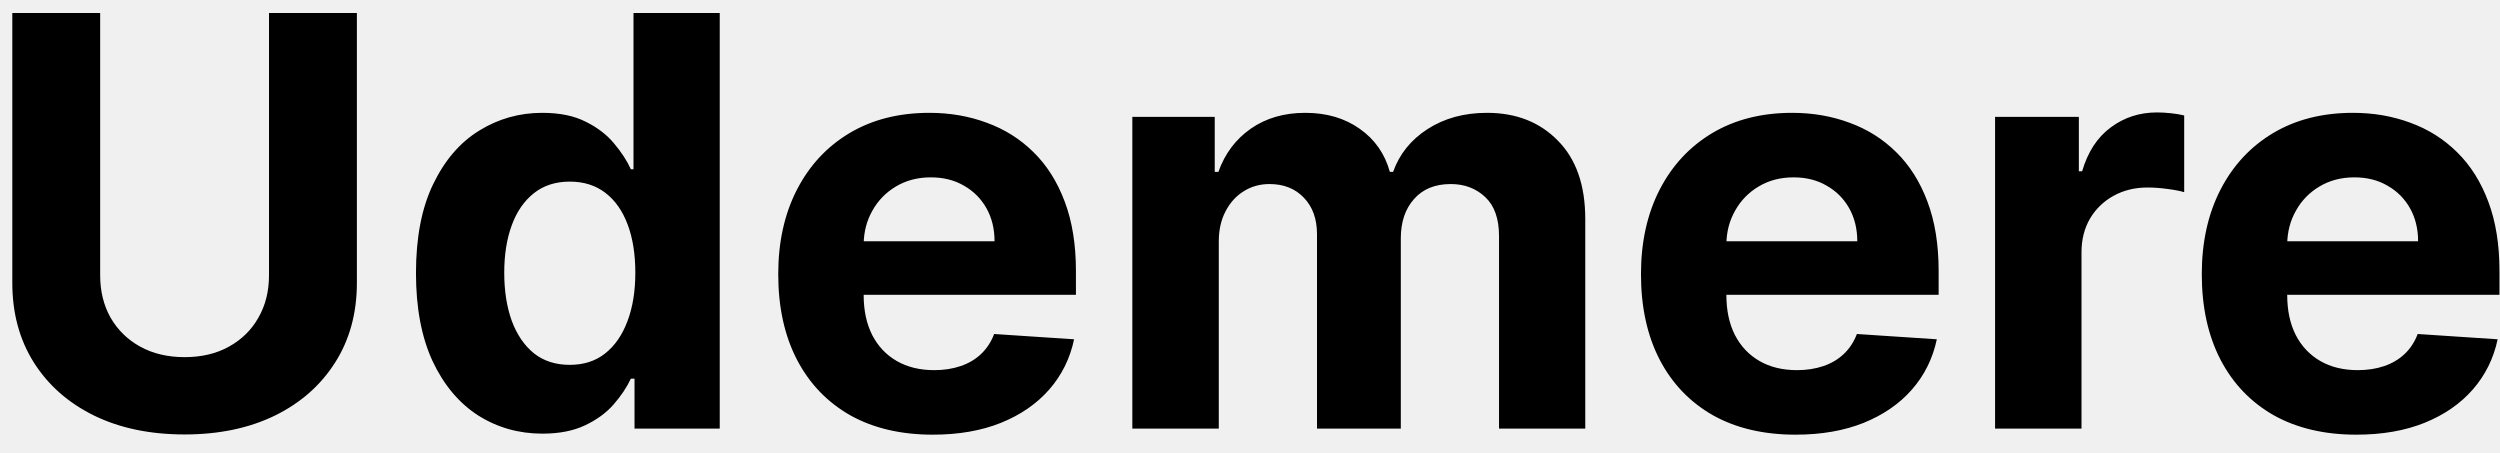
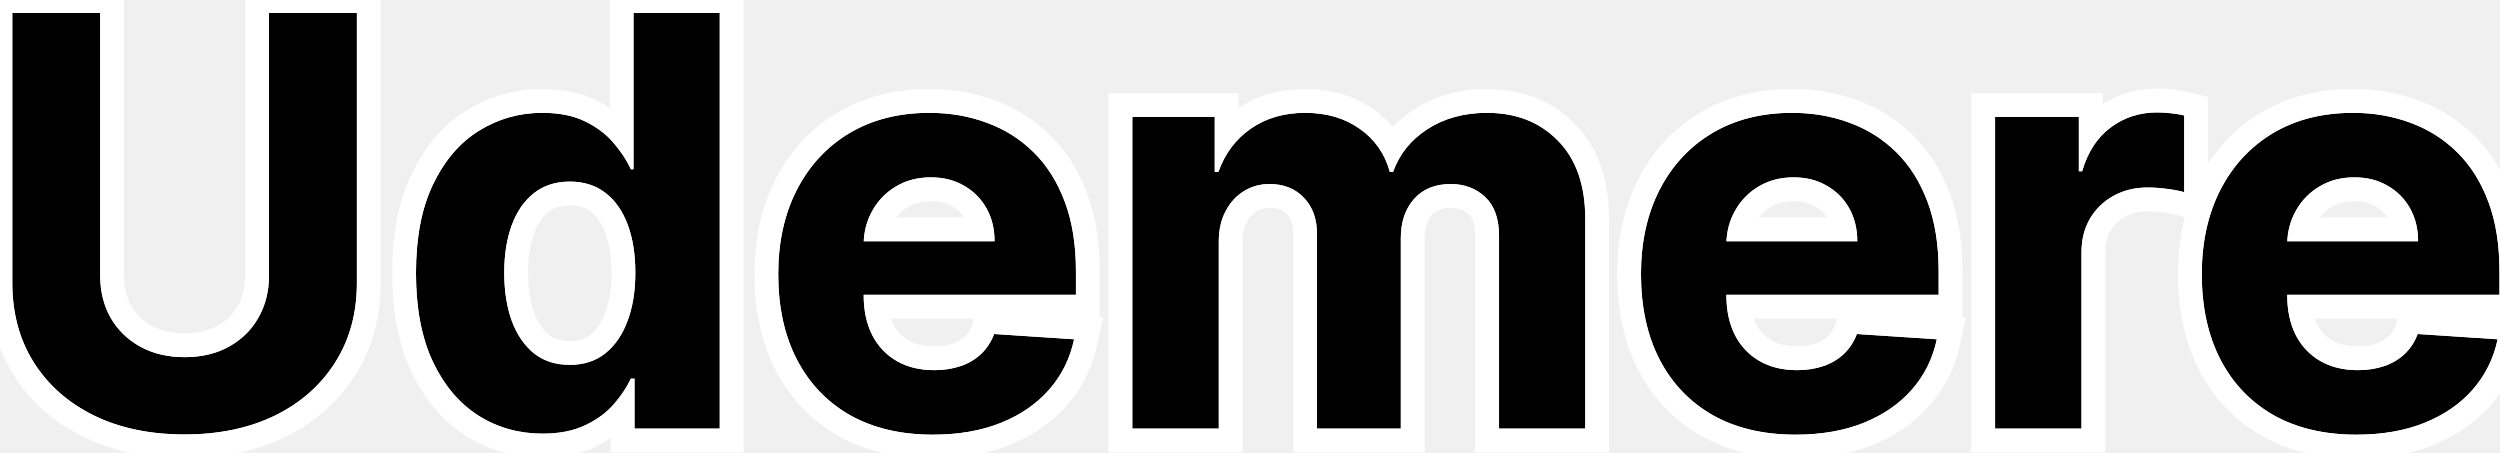
<svg xmlns="http://www.w3.org/2000/svg" width="105" height="19" viewBox="0 0 105 19" fill="none">
+   <mask id="path-1-outside-1_136_4" maskUnits="userSpaceOnUse" x="-1" y="-1" width="108" height="21" fill="black">
+     <rect fill="white" x="-1" y="-1" width="108" height="21" />
+     <path d="M11.298 0.545H14.989V11.881C14.989 13.153 14.685 14.267 14.077 15.222C13.474 16.176 12.631 16.921 11.546 17.454C10.46 17.983 9.196 18.247 7.753 18.247C6.304 18.247 5.037 17.983 3.952 17.454C2.866 16.921 2.023 16.176 1.42 15.222C0.818 14.267 0.517 13.153 0.517 11.881V0.545H4.207V11.565C4.207 12.23 4.352 12.821 4.642 13.338C4.938 13.855 5.352 14.261 5.886 14.557C6.42 14.852 7.043 15 7.753 15C8.469 15 9.091 14.852 9.619 14.557C10.153 14.261 10.565 13.855 10.855 13.338C11.151 12.821 11.298 12.23 11.298 11.565V0.545ZM22.78 18.213C21.786 18.213 20.886 17.957 20.079 17.446C19.278 16.929 18.641 16.171 18.17 15.171C17.704 14.165 17.471 12.932 17.471 11.472C17.471 9.972 17.712 8.724 18.195 7.73C18.678 6.73 19.32 5.983 20.121 5.489C20.928 4.989 21.812 4.739 22.772 4.739C23.505 4.739 24.116 4.864 24.604 5.114C25.099 5.358 25.496 5.665 25.798 6.034C26.104 6.398 26.337 6.756 26.496 7.108H26.607V0.545H30.229V18H26.65V15.903H26.496C26.326 16.267 26.084 16.628 25.772 16.986C25.465 17.338 25.065 17.631 24.57 17.864C24.082 18.097 23.485 18.213 22.78 18.213ZM23.931 15.324C24.516 15.324 25.011 15.165 25.414 14.847C25.823 14.523 26.136 14.071 26.352 13.492C26.573 12.912 26.684 12.233 26.684 11.454C26.684 10.676 26.576 10 26.36 9.426C26.144 8.852 25.832 8.409 25.423 8.097C25.014 7.784 24.516 7.628 23.931 7.628C23.334 7.628 22.832 7.79 22.423 8.114C22.014 8.438 21.704 8.886 21.494 9.46C21.283 10.034 21.178 10.699 21.178 11.454C21.178 12.216 21.283 12.889 21.494 13.474C21.709 14.054 22.019 14.508 22.423 14.838C22.832 15.162 23.334 15.324 23.931 15.324ZM39.18 18.256C37.834 18.256 36.675 17.983 35.703 17.438C34.737 16.886 33.993 16.108 33.47 15.102C32.947 14.091 32.686 12.895 32.686 11.514C32.686 10.168 32.947 8.986 33.47 7.969C33.993 6.952 34.729 6.159 35.678 5.591C36.632 5.023 37.751 4.739 39.035 4.739C39.899 4.739 40.703 4.878 41.447 5.156C42.197 5.429 42.851 5.841 43.408 6.392C43.97 6.943 44.408 7.636 44.72 8.472C45.033 9.301 45.189 10.273 45.189 11.386V12.383H34.135V10.133H41.771C41.771 9.611 41.658 9.148 41.43 8.744C41.203 8.341 40.888 8.026 40.484 7.798C40.087 7.565 39.624 7.449 39.095 7.449C38.544 7.449 38.055 7.577 37.629 7.832C37.209 8.082 36.879 8.42 36.641 8.847C36.402 9.267 36.28 9.736 36.274 10.253V12.392C36.274 13.04 36.394 13.599 36.632 14.071C36.876 14.543 37.22 14.906 37.663 15.162C38.106 15.418 38.632 15.546 39.24 15.546C39.644 15.546 40.013 15.489 40.348 15.375C40.683 15.261 40.97 15.091 41.209 14.864C41.447 14.636 41.629 14.358 41.754 14.028L45.112 14.25C44.942 15.057 44.592 15.761 44.064 16.364C43.541 16.96 42.865 17.426 42.035 17.761C41.212 18.091 40.26 18.256 39.18 18.256ZM47.558 18V4.909H51.019V7.219H51.172C51.445 6.452 51.899 5.847 52.535 5.403C53.172 4.96 53.933 4.739 54.82 4.739C55.717 4.739 56.481 4.963 57.112 5.412C57.743 5.855 58.163 6.457 58.374 7.219H58.51C58.777 6.469 59.26 5.869 59.959 5.42C60.663 4.966 61.496 4.739 62.456 4.739C63.678 4.739 64.669 5.128 65.43 5.906C66.197 6.679 66.581 7.776 66.581 9.196V18H62.959V9.912C62.959 9.185 62.766 8.639 62.379 8.276C61.993 7.912 61.51 7.73 60.93 7.73C60.271 7.73 59.757 7.94 59.388 8.361C59.019 8.776 58.834 9.324 58.834 10.006V18H55.314V9.835C55.314 9.193 55.129 8.682 54.76 8.301C54.396 7.92 53.916 7.73 53.32 7.73C52.916 7.73 52.553 7.832 52.229 8.037C51.91 8.236 51.658 8.517 51.47 8.881C51.283 9.239 51.189 9.659 51.189 10.142V18H47.558ZM75.415 18.256C74.068 18.256 72.909 17.983 71.938 17.438C70.972 16.886 70.227 16.108 69.704 15.102C69.182 14.091 68.921 12.895 68.921 11.514C68.921 10.168 69.182 8.986 69.704 7.969C70.227 6.952 70.963 6.159 71.912 5.591C72.867 5.023 73.986 4.739 75.27 4.739C76.133 4.739 76.938 4.878 77.682 5.156C78.432 5.429 79.085 5.841 79.642 6.392C80.204 6.943 80.642 7.636 80.954 8.472C81.267 9.301 81.423 10.273 81.423 11.386V12.383H70.369V10.133H78.006C78.006 9.611 77.892 9.148 77.665 8.744C77.438 8.341 77.122 8.026 76.719 7.798C76.321 7.565 75.858 7.449 75.329 7.449C74.778 7.449 74.29 7.577 73.864 7.832C73.443 8.082 73.114 8.42 72.875 8.847C72.636 9.267 72.514 9.736 72.508 10.253V12.392C72.508 13.04 72.628 13.599 72.867 14.071C73.111 14.543 73.454 14.906 73.898 15.162C74.341 15.418 74.867 15.546 75.474 15.546C75.878 15.546 76.247 15.489 76.582 15.375C76.918 15.261 77.204 15.091 77.443 14.864C77.682 14.636 77.864 14.358 77.989 14.028L81.347 14.25C81.176 15.057 80.827 15.761 80.298 16.364C79.776 16.96 79.099 17.426 78.27 17.761C77.446 18.091 76.494 18.256 75.415 18.256ZM83.793 18V4.909H87.312V7.193H87.449C87.688 6.381 88.088 5.767 88.651 5.352C89.213 4.932 89.861 4.722 90.594 4.722C90.776 4.722 90.972 4.733 91.182 4.756C91.392 4.778 91.577 4.81 91.736 4.849V8.071C91.565 8.02 91.329 7.974 91.028 7.935C90.727 7.895 90.452 7.875 90.202 7.875C89.668 7.875 89.19 7.991 88.77 8.224C88.355 8.452 88.026 8.77 87.781 9.179C87.543 9.588 87.423 10.06 87.423 10.594V18H83.793ZM98.969 18.256C97.623 18.256 96.464 17.983 95.492 17.438C94.526 16.886 93.782 16.108 93.259 15.102C92.737 14.091 92.475 12.895 92.475 11.514C92.475 10.168 92.737 8.986 93.259 7.969C93.782 6.952 94.518 6.159 95.467 5.591C96.421 5.023 97.54 4.739 98.825 4.739C99.688 4.739 100.492 4.878 101.237 5.156C101.987 5.429 102.64 5.841 103.197 6.392C103.759 6.943 104.197 7.636 104.509 8.472C104.822 9.301 104.978 10.273 104.978 11.386V12.383H93.924V10.133H101.56C101.56 9.611 101.447 9.148 101.219 8.744C100.992 8.341 100.677 8.026 100.273 7.798C99.876 7.565 99.413 7.449 98.884 7.449C98.333 7.449 97.844 7.577 97.418 7.832C96.998 8.082 96.668 8.42 96.43 8.847C96.191 9.267 96.069 9.736 96.063 10.253V12.392C96.063 13.04 96.183 13.599 96.421 14.071C96.665 14.543 97.009 14.906 97.452 15.162C97.896 15.418 98.421 15.546 99.029 15.546C99.433 15.546 99.802 15.489 100.137 15.375C100.472 15.261 100.759 15.091 100.998 14.864C101.237 14.636 101.418 14.358 101.543 14.028L104.901 14.25C104.731 15.057 104.381 15.761 103.853 16.364C103.33 16.96 102.654 17.426 101.825 17.761C101.001 18.091 100.049 18.256 98.969 18.256Z" />
+   </mask>
  <path d="M11.298 0.545H14.989V11.881C14.989 13.153 14.685 14.267 14.077 15.222C13.474 16.176 12.631 16.921 11.546 17.454C10.46 17.983 9.196 18.247 7.753 18.247C6.304 18.247 5.037 17.983 3.952 17.454C2.866 16.921 2.023 16.176 1.42 15.222C0.818 14.267 0.517 13.153 0.517 11.881V0.545H4.207V11.565C4.207 12.23 4.352 12.821 4.642 13.338C4.938 13.855 5.352 14.261 5.886 14.557C6.42 14.852 7.043 15 7.753 15C8.469 15 9.091 14.852 9.619 14.557C10.153 14.261 10.565 13.855 10.855 13.338C11.151 12.821 11.298 12.23 11.298 11.565V0.545ZM22.78 18.213C21.786 18.213 20.886 17.957 20.079 17.446C19.278 16.929 18.641 16.171 18.17 15.171C17.704 14.165 17.471 12.932 17.471 11.472C17.471 9.972 17.712 8.724 18.195 7.73C18.678 6.73 19.32 5.983 20.121 5.489C20.928 4.989 21.812 4.739 22.772 4.739C23.505 4.739 24.116 4.864 24.604 5.114C25.099 5.358 25.496 5.665 25.798 6.034C26.104 6.398 26.337 6.756 26.496 7.108H26.607V0.545H30.229V18H26.65V15.903H26.496C26.326 16.267 26.084 16.628 25.772 16.986C25.465 17.338 25.065 17.631 24.57 17.864C24.082 18.097 23.485 18.213 22.78 18.213ZM23.931 15.324C24.516 15.324 25.011 15.165 25.414 14.847C25.823 14.523 26.136 14.071 26.352 13.492C26.573 12.912 26.684 12.233 26.684 11.454C26.684 10.676 26.576 10 26.36 9.426C26.144 8.852 25.832 8.409 25.423 8.097C25.014 7.784 24.516 7.628 23.931 7.628C23.334 7.628 22.832 7.79 22.423 8.114C22.014 8.438 21.704 8.886 21.494 9.46C21.283 10.034 21.178 10.699 21.178 11.454C21.178 12.216 21.283 12.889 21.494 13.474C21.709 14.054 22.019 14.508 22.423 14.838C22.832 15.162 23.334 15.324 23.931 15.324ZM39.18 18.256C37.834 18.256 36.675 17.983 35.703 17.438C34.737 16.886 33.993 16.108 33.47 15.102C32.947 14.091 32.686 12.895 32.686 11.514C32.686 10.168 32.947 8.986 33.47 7.969C33.993 6.952 34.729 6.159 35.678 5.591C36.632 5.023 37.751 4.739 39.035 4.739C39.899 4.739 40.703 4.878 41.447 5.156C42.197 5.429 42.851 5.841 43.408 6.392C43.97 6.943 44.408 7.636 44.72 8.472C45.033 9.301 45.189 10.273 45.189 11.386V12.383H34.135V10.133H41.771C41.771 9.611 41.658 9.148 41.43 8.744C41.203 8.341 40.888 8.026 40.484 7.798C40.087 7.565 39.624 7.449 39.095 7.449C38.544 7.449 38.055 7.577 37.629 7.832C37.209 8.082 36.879 8.42 36.641 8.847C36.402 9.267 36.28 9.736 36.274 10.253V12.392C36.274 13.04 36.394 13.599 36.632 14.071C36.876 14.543 37.22 14.906 37.663 15.162C38.106 15.418 38.632 15.546 39.24 15.546C39.644 15.546 40.013 15.489 40.348 15.375C40.683 15.261 40.97 15.091 41.209 14.864C41.447 14.636 41.629 14.358 41.754 14.028L45.112 14.25C44.942 15.057 44.592 15.761 44.064 16.364C43.541 16.96 42.865 17.426 42.035 17.761C41.212 18.091 40.26 18.256 39.18 18.256ZM47.558 18V4.909H51.019V7.219H51.172C51.445 6.452 51.899 5.847 52.535 5.403C53.172 4.96 53.933 4.739 54.82 4.739C55.717 4.739 56.481 4.963 57.112 5.412C57.743 5.855 58.163 6.457 58.374 7.219H58.51C58.777 6.469 59.26 5.869 59.959 5.42C60.663 4.966 61.496 4.739 62.456 4.739C63.678 4.739 64.669 5.128 65.43 5.906C66.197 6.679 66.581 7.776 66.581 9.196V18H62.959V9.912C62.959 9.185 62.766 8.639 62.379 8.276C61.993 7.912 61.51 7.73 60.93 7.73C60.271 7.73 59.757 7.94 59.388 8.361C59.019 8.776 58.834 9.324 58.834 10.006V18H55.314V9.835C55.314 9.193 55.129 8.682 54.76 8.301C54.396 7.92 53.916 7.73 53.32 7.73C52.916 7.73 52.553 7.832 52.229 8.037C51.91 8.236 51.658 8.517 51.47 8.881C51.283 9.239 51.189 9.659 51.189 10.142V18H47.558ZM75.415 18.256C74.068 18.256 72.909 17.983 71.938 17.438C70.972 16.886 70.227 16.108 69.704 15.102C69.182 14.091 68.921 12.895 68.921 11.514C68.921 10.168 69.182 8.986 69.704 7.969C70.227 6.952 70.963 6.159 71.912 5.591C72.867 5.023 73.986 4.739 75.27 4.739C76.133 4.739 76.938 4.878 77.682 5.156C78.432 5.429 79.085 5.841 79.642 6.392C80.204 6.943 80.642 7.636 80.954 8.472C81.267 9.301 81.423 10.273 81.423 11.386V12.383H70.369V10.133H78.006C78.006 9.611 77.892 9.148 77.665 8.744C77.438 8.341 77.122 8.026 76.719 7.798C76.321 7.565 75.858 7.449 75.329 7.449C74.778 7.449 74.29 7.577 73.864 7.832C73.443 8.082 73.114 8.42 72.875 8.847C72.636 9.267 72.514 9.736 72.508 10.253V12.392C72.508 13.04 72.628 13.599 72.867 14.071C73.111 14.543 73.454 14.906 73.898 15.162C74.341 15.418 74.867 15.546 75.474 15.546C75.878 15.546 76.247 15.489 76.582 15.375C76.918 15.261 77.204 15.091 77.443 14.864C77.682 14.636 77.864 14.358 77.989 14.028L81.347 14.25C81.176 15.057 80.827 15.761 80.298 16.364C79.776 16.96 79.099 17.426 78.27 17.761C77.446 18.091 76.494 18.256 75.415 18.256ZM83.793 18V4.909H87.312V7.193H87.449C87.688 6.381 88.088 5.767 88.651 5.352C89.213 4.932 89.861 4.722 90.594 4.722C90.776 4.722 90.972 4.733 91.182 4.756C91.392 4.778 91.577 4.81 91.736 4.849V8.071C91.565 8.02 91.329 7.974 91.028 7.935C90.727 7.895 90.452 7.875 90.202 7.875C89.668 7.875 89.19 7.991 88.77 8.224C88.355 8.452 88.026 8.77 87.781 9.179C87.543 9.588 87.423 10.06 87.423 10.594V18H83.793ZM98.969 18.256C97.623 18.256 96.464 17.983 95.492 17.438C94.526 16.886 93.782 16.108 93.259 15.102C92.737 14.091 92.475 12.895 92.475 11.514C92.475 10.168 92.737 8.986 93.259 7.969C93.782 6.952 94.518 6.159 95.467 5.591C96.421 5.023 97.54 4.739 98.825 4.739C99.688 4.739 100.492 4.878 101.237 5.156C101.987 5.429 102.64 5.841 103.197 6.392C103.759 6.943 104.197 7.636 104.509 8.472C104.822 9.301 104.978 10.273 104.978 11.386V12.383H93.924V10.133H101.56C101.56 9.611 101.447 9.148 101.219 8.744C100.992 8.341 100.677 8.026 100.273 7.798C99.876 7.565 99.413 7.449 98.884 7.449C98.333 7.449 97.844 7.577 97.418 7.832C96.998 8.082 96.668 8.42 96.43 8.847C96.191 9.267 96.069 9.736 96.063 10.253V12.392C96.063 13.04 96.183 13.599 96.421 14.071C96.665 14.543 97.009 14.906 97.452 15.162C97.896 15.418 98.421 15.546 99.029 15.546C99.433 15.546 99.802 15.489 100.137 15.375C100.472 15.261 100.759 15.091 100.998 14.864C101.237 14.636 101.418 14.358 101.543 14.028L104.901 14.25C104.731 15.057 104.381 15.761 103.853 16.364C103.33 16.96 102.654 17.426 101.825 17.761C101.001 18.091 100.049 18.256 98.969 18.256Z" fill="black" />
+   <path d="M11.298 0.545V-0.455H10.298V0.545H11.298ZM14.989 0.545H15.989V-0.455H14.989V0.545ZM14.077 15.222L13.233 14.684L13.231 14.688L14.077 15.222ZM11.546 17.454L11.983 18.354L11.987 18.352L11.546 17.454ZM3.952 17.454L3.51 18.352L3.514 18.354L3.952 17.454ZM1.42 15.222L0.575 15.755L0.575 15.755L1.42 15.222ZM0.517 0.545V-0.455H-0.483V0.545H0.517ZM4.207 0.545H5.207V-0.455H4.207V0.545ZM4.642 13.338L3.77 13.827L3.774 13.834L4.642 13.338ZM5.886 14.557L5.402 15.432L5.402 15.432L5.886 14.557ZM9.619 14.557L9.135 13.682L9.131 13.684L9.619 14.557ZM10.855 13.338L9.987 12.842L9.983 12.849L10.855 13.338ZM11.298 1.545H14.989V-0.455H11.298V1.545ZM13.989 0.545V11.881H15.989V0.545H13.989ZM13.989 11.881C13.989 12.988 13.727 13.91 13.233 14.684L14.92 15.759C15.643 14.624 15.989 13.319 15.989 11.881H13.989ZM13.231 14.688C12.734 15.475 12.036 16.099 11.104 16.557L11.987 18.352C13.226 17.742 14.214 16.877 14.922 15.755L13.231 14.688ZM11.108 16.555C10.183 17.006 9.074 17.247 7.753 17.247V19.247C9.318 19.247 10.738 18.96 11.983 18.354L11.108 16.555ZM7.753 17.247C6.426 17.247 5.314 17.006 4.389 16.555L3.514 18.354C4.76 18.96 6.182 19.247 7.753 19.247V17.247ZM4.393 16.557C3.461 16.099 2.763 15.475 2.266 14.688L0.575 15.755C1.283 16.877 2.272 17.742 3.51 18.352L4.393 16.557ZM2.266 14.688C1.777 13.913 1.517 12.989 1.517 11.881H-0.483C-0.483 13.318 -0.141 14.621 0.575 15.755L2.266 14.688ZM1.517 11.881V0.545H-0.483V11.881H1.517ZM0.517 1.545H4.207V-0.455H0.517V1.545ZM3.207 0.545V11.565H5.207V0.545H3.207ZM3.207 11.565C3.207 12.38 3.386 13.143 3.77 13.827L5.514 12.849C5.318 12.499 5.207 12.08 5.207 11.565H3.207ZM3.774 13.834C4.163 14.514 4.712 15.05 5.402 15.432L6.37 13.682C5.992 13.473 5.712 13.196 5.51 12.842L3.774 13.834ZM5.402 15.432C6.107 15.822 6.901 16 7.753 16V14C7.184 14 6.734 13.883 6.37 13.682L5.402 15.432ZM7.753 16C8.608 16 9.405 15.822 10.107 15.43L9.131 13.684C8.777 13.882 8.329 14 7.753 14V16ZM10.103 15.432C10.795 15.049 11.344 14.511 11.727 13.827L9.983 12.849C9.787 13.199 9.512 13.474 9.135 13.682L10.103 15.432ZM11.723 13.834C12.115 13.149 12.298 12.383 12.298 11.565H10.298C10.298 12.077 10.186 12.493 9.987 12.842L11.723 13.834ZM12.298 11.565V0.545H10.298V11.565H12.298ZM20.079 17.446L19.537 18.286L19.544 18.291L20.079 17.446ZM18.17 15.171L17.262 15.591L17.265 15.597L18.17 15.171ZM18.195 7.73L19.095 8.167L19.096 8.165L18.195 7.73ZM20.121 5.489L20.647 6.34L20.648 6.339L20.121 5.489ZM24.604 5.114L24.149 6.004L24.161 6.01L24.604 5.114ZM25.798 6.034L25.023 6.666L25.028 6.673L25.033 6.679L25.798 6.034ZM26.496 7.108L25.585 7.52L25.851 8.108H26.496V7.108ZM26.607 7.108V8.108H27.607V7.108H26.607ZM26.607 0.545V-0.455H25.607V0.545H26.607ZM30.229 0.545H31.229V-0.455H30.229V0.545ZM30.229 18V19H31.229V18H30.229ZM26.65 18H25.65V19H26.65V18ZM26.65 15.903H27.65V14.903H26.65V15.903ZM26.496 15.903V14.903H25.861L25.591 15.479L26.496 15.903ZM25.772 16.986L25.019 16.328L25.018 16.329L25.772 16.986ZM24.57 17.864L24.144 16.959L24.14 16.961L24.57 17.864ZM25.414 14.847L26.033 15.632L26.035 15.631L25.414 14.847ZM26.352 13.492L25.418 13.134L25.415 13.142L26.352 13.492ZM26.36 9.426L27.296 9.074L27.296 9.074L26.36 9.426ZM22.423 8.114L21.802 7.33L21.802 7.33L22.423 8.114ZM21.494 13.474L20.552 13.812L20.556 13.823L21.494 13.474ZM22.423 14.838L21.79 15.613L21.796 15.617L21.802 15.622L22.423 14.838ZM22.78 17.213C21.968 17.213 21.254 17.007 20.614 16.601L19.544 18.291C20.517 18.908 21.605 19.213 22.78 19.213V17.213ZM20.621 16.606C20.001 16.205 19.479 15.602 19.074 14.744L17.265 15.597C17.804 16.739 18.555 17.653 19.537 18.286L20.621 16.606ZM19.077 14.75C18.688 13.911 18.471 12.831 18.471 11.472H16.471C16.471 13.033 16.719 14.419 17.262 15.591L19.077 14.75ZM18.471 11.472C18.471 10.072 18.697 8.986 19.095 8.167L17.296 7.293C16.727 8.463 16.471 9.871 16.471 11.472H18.471ZM19.096 8.165C19.511 7.305 20.035 6.717 20.647 6.34L19.596 4.638C18.606 5.249 17.846 6.155 17.295 7.295L19.096 8.165ZM20.648 6.339C21.295 5.938 21.996 5.739 22.772 5.739V3.739C21.628 3.739 20.562 4.039 19.595 4.639L20.648 6.339ZM22.772 5.739C23.397 5.739 23.84 5.846 24.149 6.004L25.06 4.223C24.391 3.881 23.613 3.739 22.772 3.739V5.739ZM24.161 6.01C24.547 6.201 24.825 6.424 25.023 6.666L26.573 5.402C26.168 4.906 25.65 4.515 25.047 4.217L24.161 6.01ZM25.033 6.679C25.294 6.988 25.472 7.268 25.585 7.52L27.408 6.696C27.203 6.243 26.915 5.808 26.562 5.389L25.033 6.679ZM26.496 8.108H26.607V6.108H26.496V8.108ZM27.607 7.108V0.545H25.607V7.108H27.607ZM26.607 1.545H30.229V-0.455H26.607V1.545ZM29.229 0.545V18H31.229V0.545H29.229ZM30.229 17H26.65V19H30.229V17ZM27.65 18V15.903H25.65V18H27.65ZM26.65 14.903H26.496V16.903H26.65V14.903ZM25.591 15.479C25.467 15.744 25.281 16.028 25.019 16.328L26.525 17.643C26.888 17.228 27.185 16.79 27.402 16.328L25.591 15.479ZM25.018 16.329C24.816 16.561 24.534 16.775 24.144 16.959L24.997 18.768C25.595 18.486 26.114 18.116 26.526 17.643L25.018 16.329ZM24.14 16.961C23.82 17.114 23.379 17.213 22.78 17.213V19.213C23.591 19.213 24.343 19.08 25.001 18.766L24.14 16.961ZM23.931 16.324C24.708 16.324 25.429 16.108 26.033 15.632L24.795 14.061C24.592 14.221 24.325 14.324 23.931 14.324V16.324ZM26.035 15.631C26.612 15.174 27.021 14.559 27.289 13.841L25.415 13.142C25.25 13.583 25.035 13.871 24.793 14.062L26.035 15.631ZM27.286 13.849C27.56 13.13 27.684 12.325 27.684 11.454H25.684C25.684 12.141 25.586 12.694 25.418 13.134L27.286 13.849ZM27.684 11.454C27.684 10.587 27.564 9.786 27.296 9.074L25.424 9.778C25.588 10.214 25.684 10.765 25.684 11.454H27.684ZM27.296 9.074C27.027 8.359 26.614 7.748 26.03 7.302L24.816 8.891C25.049 9.07 25.262 9.346 25.424 9.778L27.296 9.074ZM26.03 7.302C25.423 6.838 24.704 6.628 23.931 6.628V8.628C24.328 8.628 24.604 8.73 24.816 8.891L26.03 7.302ZM23.931 6.628C23.143 6.628 22.413 6.846 21.802 7.33L23.043 8.898C23.251 8.733 23.526 8.628 23.931 8.628V6.628ZM21.802 7.33C21.225 7.786 20.817 8.399 20.555 9.116L22.433 9.804C22.59 9.373 22.802 9.089 23.043 8.898L21.802 7.33ZM20.555 9.116C20.296 9.823 20.178 10.608 20.178 11.454H22.178C22.178 10.79 22.271 10.245 22.433 9.804L20.555 9.116ZM20.178 11.454C20.178 12.306 20.296 13.098 20.552 13.812L22.435 13.136C22.271 12.681 22.178 12.126 22.178 11.454H20.178ZM20.556 13.823C20.823 14.538 21.225 15.151 21.79 15.613L23.055 14.064C22.813 13.866 22.596 13.57 22.431 13.125L20.556 13.823ZM21.802 15.622C22.413 16.105 23.143 16.324 23.931 16.324V14.324C23.526 14.324 23.251 14.218 23.043 14.054L21.802 15.622ZM35.703 17.438L35.208 18.306L35.214 18.309L35.703 17.438ZM33.47 15.102L32.582 15.561L32.583 15.563L33.47 15.102ZM33.47 7.969L32.581 7.512L32.581 7.512L33.47 7.969ZM35.678 5.591L35.166 4.732L35.164 4.733L35.678 5.591ZM41.447 5.156L41.097 6.093L41.106 6.096L41.447 5.156ZM43.408 6.392L42.704 7.103L42.708 7.106L43.408 6.392ZM44.72 8.472L43.784 8.822L43.784 8.824L44.72 8.472ZM45.189 12.383V13.383H46.189V12.383H45.189ZM34.135 12.383H33.135V13.383H34.135V12.383ZM34.135 10.133V9.134H33.135V10.133H34.135ZM41.771 10.133V11.133H42.771V10.133H41.771ZM41.43 8.744L40.559 9.235L40.559 9.235L41.43 8.744ZM40.484 7.798L39.979 8.661L39.986 8.665L39.993 8.67L40.484 7.798ZM37.629 7.832L38.14 8.692L38.144 8.69L37.629 7.832ZM36.641 8.847L37.51 9.34L37.513 9.335L36.641 8.847ZM36.274 10.253L35.274 10.242V10.253H36.274ZM36.632 14.071L35.74 14.523L35.744 14.531L36.632 14.071ZM40.348 15.375L40.027 14.428L40.027 14.428L40.348 15.375ZM41.209 14.864L40.519 14.139L40.519 14.139L41.209 14.864ZM41.754 14.028L41.82 13.031L41.082 12.982L40.819 13.674L41.754 14.028ZM45.112 14.25L46.091 14.457L46.329 13.328L45.178 13.252L45.112 14.25ZM44.064 16.364L43.312 15.704L43.312 15.705L44.064 16.364ZM42.035 17.761L42.407 18.69L42.41 18.689L42.035 17.761ZM39.18 17.256C37.97 17.256 36.986 17.011 36.193 16.566L35.214 18.309C36.363 18.955 37.698 19.256 39.18 19.256V17.256ZM36.199 16.569C35.403 16.115 34.793 15.48 34.358 14.641L32.583 15.563C33.193 16.736 34.071 17.658 35.208 18.306L36.199 16.569ZM34.358 14.643C33.923 13.801 33.686 12.769 33.686 11.514H31.686C31.686 13.021 31.972 14.381 32.582 15.561L34.358 14.643ZM33.686 11.514C33.686 10.298 33.921 9.278 34.36 8.426L32.581 7.512C31.974 8.693 31.686 10.037 31.686 11.514H33.686ZM34.36 8.426C34.8 7.569 35.408 6.918 36.191 6.449L35.164 4.733C34.049 5.4 33.186 6.334 32.581 7.512L34.36 8.426ZM36.189 6.45C36.966 5.988 37.903 5.739 39.035 5.739V3.739C37.6 3.739 36.298 4.058 35.166 4.732L36.189 6.45ZM39.035 5.739C39.79 5.739 40.474 5.86 41.097 6.093L41.798 4.22C40.932 3.896 40.008 3.739 39.035 3.739V5.739ZM41.106 6.096C41.723 6.32 42.252 6.655 42.704 7.103L44.111 5.681C43.45 5.027 42.672 4.538 41.789 4.216L41.106 6.096ZM42.708 7.106C43.153 7.542 43.516 8.106 43.784 8.822L45.657 8.121C45.3 7.167 44.788 6.344 44.108 5.678L42.708 7.106ZM43.784 8.824C44.045 9.516 44.189 10.364 44.189 11.386H46.189C46.189 10.182 46.02 9.086 45.656 8.119L43.784 8.824ZM44.189 11.386V12.383H46.189V11.386H44.189ZM45.189 11.383H34.135V13.383H45.189V11.383ZM35.135 12.383V10.133H33.135V12.383H35.135ZM34.135 11.133H41.771V9.134H34.135V11.133ZM42.771 10.133C42.771 9.461 42.624 8.825 42.302 8.253L40.559 9.235C40.692 9.47 40.771 9.76 40.771 10.133H42.771ZM42.302 8.253C41.985 7.691 41.538 7.244 40.975 6.927L39.993 8.67C40.238 8.807 40.422 8.991 40.559 9.235L42.302 8.253ZM40.99 6.935C40.417 6.6 39.775 6.449 39.095 6.449V8.449C39.472 8.449 39.756 8.53 39.979 8.661L40.99 6.935ZM39.095 6.449C38.383 6.449 37.713 6.616 37.115 6.975L38.144 8.69C38.398 8.537 38.705 8.449 39.095 8.449V6.449ZM37.118 6.973C36.547 7.312 36.093 7.778 35.768 8.358L37.513 9.335C37.666 9.063 37.871 8.852 38.14 8.692L37.118 6.973ZM35.771 8.353C35.443 8.931 35.282 9.568 35.274 10.242L37.274 10.264C37.278 9.904 37.361 9.603 37.51 9.34L35.771 8.353ZM35.274 10.253V12.392H37.274V10.253H35.274ZM35.274 12.392C35.274 13.162 35.416 13.883 35.74 14.523L37.524 13.62C37.371 13.316 37.274 12.918 37.274 12.392H35.274ZM35.744 14.531C36.073 15.165 36.548 15.673 37.164 16.028L38.163 14.296C37.892 14.139 37.68 13.92 37.52 13.611L35.744 14.531ZM37.164 16.028C37.785 16.387 38.49 16.546 39.24 16.546V14.546C38.774 14.546 38.428 14.449 38.163 14.296L37.164 16.028ZM39.24 16.546C39.738 16.546 40.217 16.475 40.669 16.322L40.027 14.428C39.809 14.502 39.549 14.546 39.24 14.546V16.546ZM40.669 16.322C41.132 16.165 41.547 15.922 41.898 15.588L40.519 14.139C40.393 14.259 40.235 14.357 40.027 14.428L40.669 16.322ZM41.898 15.588C42.253 15.25 42.515 14.843 42.689 14.383L40.819 13.674C40.744 13.873 40.642 14.023 40.519 14.139L41.898 15.588ZM41.688 15.026L45.046 15.248L45.178 13.252L41.82 13.031L41.688 15.026ZM44.134 14.043C43.998 14.687 43.724 15.235 43.312 15.704L44.816 17.023C45.461 16.288 45.886 15.426 46.091 14.457L44.134 14.043ZM43.312 15.705C42.905 16.169 42.364 16.55 41.661 16.834L42.41 18.689C43.366 18.302 44.178 17.751 44.816 17.023L43.312 15.705ZM41.664 16.833C40.981 17.106 40.16 17.256 39.18 17.256V19.256C40.36 19.256 41.442 19.076 42.407 18.69L41.664 16.833ZM47.558 18H46.558V19H47.558V18ZM47.558 4.909V3.909H46.558V4.909H47.558ZM51.019 4.909H52.019V3.909H51.019V4.909ZM51.019 7.219H50.019V8.219H51.019V7.219ZM51.172 7.219V8.219H51.878L52.114 7.554L51.172 7.219ZM52.535 5.403L51.964 4.583L51.964 4.583L52.535 5.403ZM57.112 5.412L56.532 6.227L56.537 6.23L57.112 5.412ZM58.374 7.219L57.41 7.485L57.612 8.219H58.374V7.219ZM58.51 7.219V8.219H59.215L59.452 7.554L58.51 7.219ZM59.959 5.42L60.499 6.262L60.501 6.261L59.959 5.42ZM65.43 5.906L64.716 6.606L64.721 6.611L65.43 5.906ZM66.581 18V19H67.581V18H66.581ZM62.959 18H61.959V19H62.959V18ZM62.379 8.276L61.694 9.004L61.694 9.004L62.379 8.276ZM59.388 8.361L60.135 9.026L60.139 9.021L59.388 8.361ZM58.834 18V19H59.834V18H58.834ZM55.314 18H54.314V19H55.314V18ZM54.76 8.301L54.037 8.992L54.042 8.997L54.76 8.301ZM52.229 8.037L52.759 8.885L52.763 8.882L52.229 8.037ZM51.47 8.881L52.356 9.345L52.359 9.339L51.47 8.881ZM51.189 18V19H52.189V18H51.189ZM48.558 18V4.909H46.558V18H48.558ZM47.558 5.909H51.019V3.909H47.558V5.909ZM50.019 4.909V7.219H52.019V4.909H50.019ZM51.019 8.219H51.172V6.219H51.019V8.219ZM52.114 7.554C52.321 6.973 52.651 6.542 53.107 6.224L51.964 4.583C51.148 5.151 50.569 5.931 50.23 6.884L52.114 7.554ZM53.107 6.224C53.553 5.914 54.107 5.739 54.82 5.739V3.739C53.759 3.739 52.791 4.007 51.964 4.583L53.107 6.224ZM54.82 5.739C55.544 5.739 56.097 5.917 56.532 6.227L57.692 4.597C56.866 4.009 55.891 3.739 54.82 3.739V5.739ZM56.537 6.23C56.973 6.536 57.26 6.941 57.41 7.485L59.337 6.953C59.067 5.974 58.513 5.174 57.687 4.594L56.537 6.23ZM58.374 8.219H58.51V6.219H58.374V8.219ZM59.452 7.554C59.642 7.022 59.978 6.597 60.499 6.262L59.418 4.579C58.542 5.142 57.913 5.915 57.568 6.883L59.452 7.554ZM60.501 6.261C61.021 5.925 61.659 5.739 62.456 5.739V3.739C61.332 3.739 60.305 4.007 59.417 4.58L60.501 6.261ZM62.456 5.739C63.444 5.739 64.166 6.044 64.716 6.605L66.145 5.207C65.172 4.212 63.911 3.739 62.456 3.739V5.739ZM64.721 6.611C65.25 7.144 65.581 7.956 65.581 9.196H67.581C67.581 7.595 67.145 6.214 66.14 5.202L64.721 6.611ZM65.581 9.196V18H67.581V9.196H65.581ZM66.581 17H62.959V19H66.581V17ZM63.959 18V9.912H61.959V18H63.959ZM63.959 9.912C63.959 9.014 63.718 8.162 63.065 7.547L61.694 9.004C61.814 9.117 61.959 9.355 61.959 9.912H63.959ZM63.065 7.547C62.475 6.992 61.739 6.73 60.93 6.73V8.73C61.281 8.73 61.511 8.832 61.694 9.004L63.065 7.547ZM60.93 6.73C60.04 6.73 59.23 7.025 58.636 7.701L60.139 9.021C60.284 8.855 60.503 8.73 60.93 8.73V6.73ZM58.641 7.696C58.074 8.333 57.834 9.137 57.834 10.006H59.834C59.834 9.511 59.963 9.218 60.135 9.026L58.641 7.696ZM57.834 10.006V18H59.834V10.006H57.834ZM58.834 17H55.314V19H58.834V17ZM56.314 18V9.835H54.314V18H56.314ZM56.314 9.835C56.314 8.991 56.065 8.21 55.478 7.605L54.042 8.997C54.194 9.154 54.314 9.395 54.314 9.835H56.314ZM55.483 7.61C54.905 7.005 54.149 6.73 53.32 6.73V8.73C53.683 8.73 53.888 8.836 54.037 8.992L55.483 7.61ZM53.32 6.73C52.738 6.73 52.187 6.88 51.695 7.191L52.763 8.882C52.918 8.784 53.095 8.73 53.32 8.73V6.73ZM51.699 7.189C51.214 7.492 50.844 7.914 50.581 8.422L52.359 9.339C52.472 9.12 52.607 8.98 52.759 8.885L51.699 7.189ZM50.584 8.417C50.309 8.943 50.189 9.529 50.189 10.142H52.189C52.189 9.789 52.257 9.534 52.356 9.345L50.584 8.417ZM50.189 10.142V18H52.189V10.142H50.189ZM51.189 17H47.558V19H51.189V17ZM71.938 17.438L71.442 18.306L71.448 18.309L71.938 17.438ZM69.704 15.102L68.816 15.561L68.817 15.563L69.704 15.102ZM69.704 7.969L68.815 7.512L68.815 7.512L69.704 7.969ZM71.912 5.591L71.4 4.732L71.398 4.733L71.912 5.591ZM77.682 5.156L77.332 6.093L77.34 6.096L77.682 5.156ZM79.642 6.392L78.939 7.103L78.942 7.106L79.642 6.392ZM80.954 8.472L80.018 8.822L80.019 8.824L80.954 8.472ZM81.423 12.383V13.383H82.423V12.383H81.423ZM70.369 12.383H69.369V13.383H70.369V12.383ZM70.369 10.133V9.134H69.369V10.133H70.369ZM78.006 10.133V11.133H79.006V10.133H78.006ZM77.665 8.744L76.793 9.235L76.793 9.235L77.665 8.744ZM76.719 7.798L76.213 8.661L76.221 8.665L76.228 8.67L76.719 7.798ZM73.864 7.832L74.375 8.692L74.378 8.69L73.864 7.832ZM72.875 8.847L73.745 9.34L73.748 9.335L72.875 8.847ZM72.508 10.253L71.508 10.242V10.253H72.508ZM72.867 14.071L71.974 14.523L71.979 14.531L72.867 14.071ZM76.582 15.375L76.261 14.428L76.261 14.428L76.582 15.375ZM77.443 14.864L76.754 14.139L76.754 14.139L77.443 14.864ZM77.989 14.028L78.055 13.031L77.316 12.982L77.054 13.674L77.989 14.028ZM81.347 14.25L82.325 14.457L82.563 13.328L81.412 13.252L81.347 14.25ZM80.298 16.364L79.547 15.704L79.546 15.705L80.298 16.364ZM78.27 17.761L78.641 18.69L78.645 18.689L78.27 17.761ZM75.415 17.256C74.204 17.256 73.221 17.011 72.427 16.566L71.448 18.309C72.597 18.955 73.932 19.256 75.415 19.256V17.256ZM72.433 16.569C71.638 16.115 71.028 15.48 70.592 14.641L68.817 15.563C69.427 16.736 70.306 17.658 71.442 18.306L72.433 16.569ZM70.593 14.643C70.158 13.801 69.921 12.769 69.921 11.514H67.921C67.921 13.021 68.206 14.381 68.816 15.561L70.593 14.643ZM69.921 11.514C69.921 10.298 70.156 9.278 70.594 8.426L68.815 7.512C68.208 8.693 67.921 10.037 67.921 11.514H69.921ZM70.594 8.426C71.034 7.569 71.643 6.918 72.426 6.449L71.398 4.733C70.284 5.4 69.42 6.334 68.815 7.512L70.594 8.426ZM72.423 6.45C73.201 5.988 74.137 5.739 75.27 5.739V3.739C73.834 3.739 72.532 4.058 71.4 4.732L72.423 6.45ZM75.27 5.739C76.024 5.739 76.709 5.86 77.332 6.093L78.032 4.22C77.166 3.896 76.243 3.739 75.27 3.739V5.739ZM77.34 6.096C77.957 6.32 78.486 6.655 78.939 7.103L80.346 5.681C79.684 5.027 78.907 4.538 78.024 4.216L77.34 6.096ZM78.942 7.106C79.387 7.542 79.75 8.106 80.018 8.822L81.891 8.121C81.534 7.167 81.022 6.344 80.342 5.678L78.942 7.106ZM80.019 8.824C80.279 9.516 80.423 10.364 80.423 11.386H82.423C82.423 10.182 82.255 9.086 81.89 8.119L80.019 8.824ZM80.423 11.386V12.383H82.423V11.386H80.423ZM81.423 11.383H70.369V13.383H81.423V11.383ZM71.369 12.383V10.133H69.369V12.383H71.369ZM70.369 11.133H78.006V9.134H70.369V11.133ZM79.006 10.133C79.006 9.461 78.858 8.825 78.536 8.253L76.793 9.235C76.926 9.47 77.006 9.76 77.006 10.133H79.006ZM78.536 8.253C78.219 7.691 77.772 7.244 77.21 6.927L76.228 8.67C76.472 8.807 76.656 8.991 76.793 9.235L78.536 8.253ZM77.224 6.935C76.652 6.6 76.009 6.449 75.329 6.449V8.449C75.707 8.449 75.99 8.53 76.213 8.661L77.224 6.935ZM75.329 6.449C74.618 6.449 73.947 6.616 73.349 6.975L74.378 8.69C74.632 8.537 74.939 8.449 75.329 8.449V6.449ZM73.353 6.973C72.781 7.312 72.327 7.778 72.002 8.358L73.748 9.335C73.9 9.063 74.105 8.852 74.375 8.692L73.353 6.973ZM72.005 8.353C71.677 8.931 71.516 9.568 71.509 10.242L73.508 10.264C73.512 9.904 73.595 9.603 73.745 9.34L72.005 8.353ZM71.508 10.253V12.392H73.508V10.253H71.508ZM71.508 12.392C71.508 13.162 71.65 13.883 71.974 14.523L73.759 13.62C73.605 13.316 73.508 12.918 73.508 12.392H71.508ZM71.979 14.531C72.307 15.165 72.783 15.673 73.398 16.028L74.397 14.296C74.126 14.139 73.914 13.92 73.754 13.611L71.979 14.531ZM73.398 16.028C74.019 16.387 74.724 16.546 75.474 16.546V14.546C75.009 14.546 74.662 14.449 74.397 14.296L73.398 16.028ZM75.474 16.546C75.972 16.546 76.451 16.475 76.903 16.322L76.261 14.428C76.043 14.502 75.784 14.546 75.474 14.546V16.546ZM76.903 16.322C77.366 16.165 77.781 15.922 78.133 15.588L76.754 14.139C76.628 14.259 76.469 14.357 76.261 14.428L76.903 16.322ZM78.133 15.588C78.487 15.25 78.749 14.843 78.924 14.383L77.054 13.674C76.978 13.873 76.876 14.023 76.754 14.139L78.133 15.588ZM77.923 15.026L81.281 15.248L81.412 13.252L78.055 13.031L77.923 15.026ZM80.368 14.043C80.232 14.687 79.958 15.235 79.547 15.704L81.05 17.023C81.695 16.288 82.12 15.426 82.325 14.457L80.368 14.043ZM79.546 15.705C79.139 16.169 78.598 16.55 77.895 16.834L78.645 18.689C79.6 18.302 80.412 17.751 81.05 17.023L79.546 15.705ZM77.898 16.833C77.215 17.106 76.394 17.256 75.415 17.256V19.256C76.595 19.256 77.677 19.076 78.641 18.69L77.898 16.833ZM83.793 18H82.793V19H83.793V18ZM83.793 4.909V3.909H82.793V4.909H83.793ZM87.312 4.909H88.312V3.909H87.312V4.909ZM87.312 7.193H86.312V8.193H87.312V7.193ZM87.449 7.193V8.193H88.197L88.408 7.475L87.449 7.193ZM88.651 5.352L89.244 6.157L89.249 6.153L88.651 5.352ZM91.182 4.756L91.289 3.761L91.289 3.761L91.182 4.756ZM91.736 4.849H92.736V4.069L91.978 3.879L91.736 4.849ZM91.736 8.071L91.448 9.029L92.736 9.415V8.071H91.736ZM88.77 8.224L89.25 9.101L89.254 9.099L88.77 8.224ZM87.781 9.179L86.923 8.666L86.918 8.675L87.781 9.179ZM87.423 18V19H88.423V18H87.423ZM84.793 18V4.909H82.793V18H84.793ZM83.793 5.909H87.312V3.909H83.793V5.909ZM86.312 4.909V7.193H88.312V4.909H86.312ZM87.312 8.193H87.449V6.193H87.312V8.193ZM88.408 7.475C88.599 6.827 88.892 6.417 89.244 6.157L88.057 4.547C87.284 5.117 86.776 5.935 86.489 6.911L88.408 7.475ZM89.249 6.153C89.631 5.868 90.067 5.722 90.594 5.722V3.722C89.655 3.722 88.795 3.996 88.052 4.551L89.249 6.153ZM90.594 5.722C90.734 5.722 90.894 5.73 91.074 5.75L91.289 3.761C91.049 3.735 90.817 3.722 90.594 3.722V5.722ZM91.074 5.75C91.251 5.769 91.389 5.794 91.493 5.82L91.978 3.879C91.764 3.826 91.533 3.788 91.289 3.761L91.074 5.75ZM90.736 4.849V8.071H92.736V4.849H90.736ZM92.023 7.113C91.778 7.04 91.482 6.986 91.159 6.943L90.897 8.926C91.177 8.963 91.353 9 91.448 9.029L92.023 7.113ZM91.159 6.943C90.824 6.899 90.504 6.875 90.202 6.875V8.875C90.4 8.875 90.631 8.891 90.897 8.926L91.159 6.943ZM90.202 6.875C89.517 6.875 88.87 7.026 88.285 7.35L89.254 9.099C89.511 8.957 89.818 8.875 90.202 8.875V6.875ZM88.289 7.347C87.717 7.661 87.258 8.105 86.923 8.666L88.64 9.692C88.793 9.434 88.993 9.242 89.25 9.101L88.289 7.347ZM86.918 8.675C86.579 9.256 86.423 9.906 86.423 10.594H88.423C88.423 10.214 88.507 9.92 88.645 9.683L86.918 8.675ZM86.423 10.594V18H88.423V10.594H86.423ZM87.423 17H83.793V19H87.423V17ZM95.492 17.438L94.997 18.306L95.003 18.309L95.492 17.438ZM93.259 15.102L92.371 15.561L92.372 15.563L93.259 15.102ZM93.259 7.969L92.37 7.512L92.37 7.512L93.259 7.969ZM95.467 5.591L94.955 4.732L94.953 4.733L95.467 5.591ZM101.237 5.156L100.886 6.093L100.895 6.096L101.237 5.156ZM103.197 6.392L102.493 7.103L102.497 7.106L103.197 6.392ZM104.509 8.472L103.573 8.822L103.573 8.824L104.509 8.472ZM104.978 12.383V13.383H105.978V12.383H104.978ZM93.924 12.383H92.924V13.383H93.924V12.383ZM93.924 10.133V9.134H92.924V10.133H93.924ZM101.56 10.133V11.133H102.56V10.133H101.56ZM101.219 8.744L100.348 9.235L100.348 9.235L101.219 8.744ZM100.273 7.798L99.768 8.661L99.775 8.665L99.783 8.67L100.273 7.798ZM97.418 7.832L97.929 8.692L97.933 8.69L97.418 7.832ZM96.43 8.847L97.299 9.34L97.302 9.335L96.43 8.847ZM96.063 10.253L95.063 10.242V10.253H96.063ZM96.421 14.071L95.529 14.523L95.533 14.531L96.421 14.071ZM100.137 15.375L99.816 14.428L99.816 14.428L100.137 15.375ZM100.998 14.864L100.308 14.139L100.308 14.139L100.998 14.864ZM101.543 14.028L101.609 13.031L100.871 12.982L100.608 13.674L101.543 14.028ZM104.901 14.25L105.88 14.457L106.118 13.328L104.967 13.252L104.901 14.25ZM103.853 16.364L103.101 15.704L103.101 15.705L103.853 16.364ZM101.825 17.761L102.196 18.69L102.199 18.689L101.825 17.761ZM98.969 17.256C97.759 17.256 96.775 17.011 95.982 16.566L95.003 18.309C96.152 18.955 97.487 19.256 98.969 19.256V17.256ZM95.988 16.569C95.192 16.115 94.582 15.48 94.147 14.641L92.372 15.563C92.981 16.736 93.86 17.658 94.997 18.306L95.988 16.569ZM94.148 14.643C93.712 13.801 93.475 12.769 93.475 11.514H91.475C91.475 13.021 91.761 14.381 92.371 15.561L94.148 14.643ZM93.475 11.514C93.475 10.298 93.71 9.278 94.149 8.426L92.37 7.512C91.763 8.693 91.475 10.037 91.475 11.514H93.475ZM94.149 8.426C94.589 7.569 95.197 6.918 95.98 6.449L94.953 4.733C93.838 5.4 92.975 6.334 92.37 7.512L94.149 8.426ZM95.978 6.45C96.755 5.988 97.692 5.739 98.825 5.739V3.739C97.389 3.739 96.087 4.058 94.955 4.732L95.978 6.45ZM98.825 5.739C99.579 5.739 100.263 5.86 100.886 6.093L101.587 4.22C100.721 3.896 99.797 3.739 98.825 3.739V5.739ZM100.895 6.096C101.512 6.32 102.041 6.655 102.493 7.103L103.9 5.681C103.239 5.027 102.461 4.538 101.578 4.216L100.895 6.096ZM102.497 7.106C102.942 7.542 103.305 8.106 103.573 8.822L105.446 8.121C105.089 7.167 104.577 6.344 103.897 5.678L102.497 7.106ZM103.573 8.824C103.834 9.516 103.978 10.364 103.978 11.386H105.978C105.978 10.182 105.809 9.086 105.445 8.119L103.573 8.824ZM103.978 11.386V12.383H105.978V11.386H103.978ZM104.978 11.383H93.924V13.383H104.978V11.383ZM94.924 12.383V10.133H92.924V12.383H94.924ZM93.924 11.133H101.56V9.134H93.924V11.133ZM102.56 10.133C102.56 9.461 102.413 8.825 102.091 8.253L100.348 9.235C100.481 9.47 100.56 9.76 100.56 10.133H102.56ZM102.091 8.253C101.774 7.691 101.327 7.244 100.764 6.927L99.783 8.67C100.027 8.807 100.211 8.991 100.348 9.235L102.091 8.253ZM100.779 6.935C100.207 6.6 99.564 6.449 98.884 6.449V8.449C99.261 8.449 99.545 8.53 99.768 8.661L100.779 6.935ZM98.884 6.449C98.172 6.449 97.502 6.616 96.904 6.975L97.933 8.69C98.187 8.537 98.494 8.449 98.884 8.449V6.449ZM96.907 6.973C96.336 7.312 95.882 7.778 95.557 8.358L97.302 9.335C97.455 9.063 97.66 8.852 97.929 8.692L96.907 6.973ZM95.56 8.353C95.232 8.931 95.071 9.568 95.063 10.242L97.063 10.264C97.067 9.904 97.15 9.603 97.299 9.34L95.56 8.353ZM95.063 10.253V12.392H97.063V10.253H95.063ZM95.063 12.392C95.063 13.162 95.205 13.883 95.529 14.523L97.313 13.62C97.16 13.316 97.063 12.918 97.063 12.392H95.063ZM95.533 14.531C95.862 15.165 96.337 15.673 96.953 16.028L97.952 14.296C97.681 14.139 97.469 13.92 97.309 13.611L95.533 14.531ZM96.953 16.028C97.574 16.387 98.279 16.546 99.029 16.546V14.546C98.563 14.546 98.217 14.449 97.952 14.296L96.953 16.028ZM99.029 16.546C99.527 16.546 100.006 16.475 100.458 16.322L99.816 14.428C99.597 14.502 99.338 14.546 99.029 14.546V16.546ZM100.458 16.322C100.921 16.165 101.336 15.922 101.688 15.588L100.308 14.139C100.182 14.259 100.024 14.357 99.816 14.428L100.458 16.322ZM101.688 15.588C102.042 15.25 102.304 14.843 102.478 14.383L100.608 13.674C100.533 13.873 100.431 14.023 100.308 14.139L101.688 15.588ZM101.477 15.026L104.835 15.248L104.967 13.252L101.609 13.031L101.477 15.026ZM103.923 14.043C103.787 14.687 103.513 15.235 103.101 15.704L104.605 17.023C105.25 16.288 105.675 15.426 105.88 14.457L103.923 14.043ZM103.101 15.705C102.694 16.169 102.153 16.55 101.45 16.834L102.199 18.689C103.155 18.302 103.967 17.751 104.605 17.023L103.101 15.705ZM101.453 16.833C100.77 17.106 99.949 17.256 98.969 17.256V19.256C100.149 19.256 101.231 19.076 102.196 18.69L101.453 16.833Z" fill="white" mask="url(#path-1-outside-1_136_4)" />
</svg>
